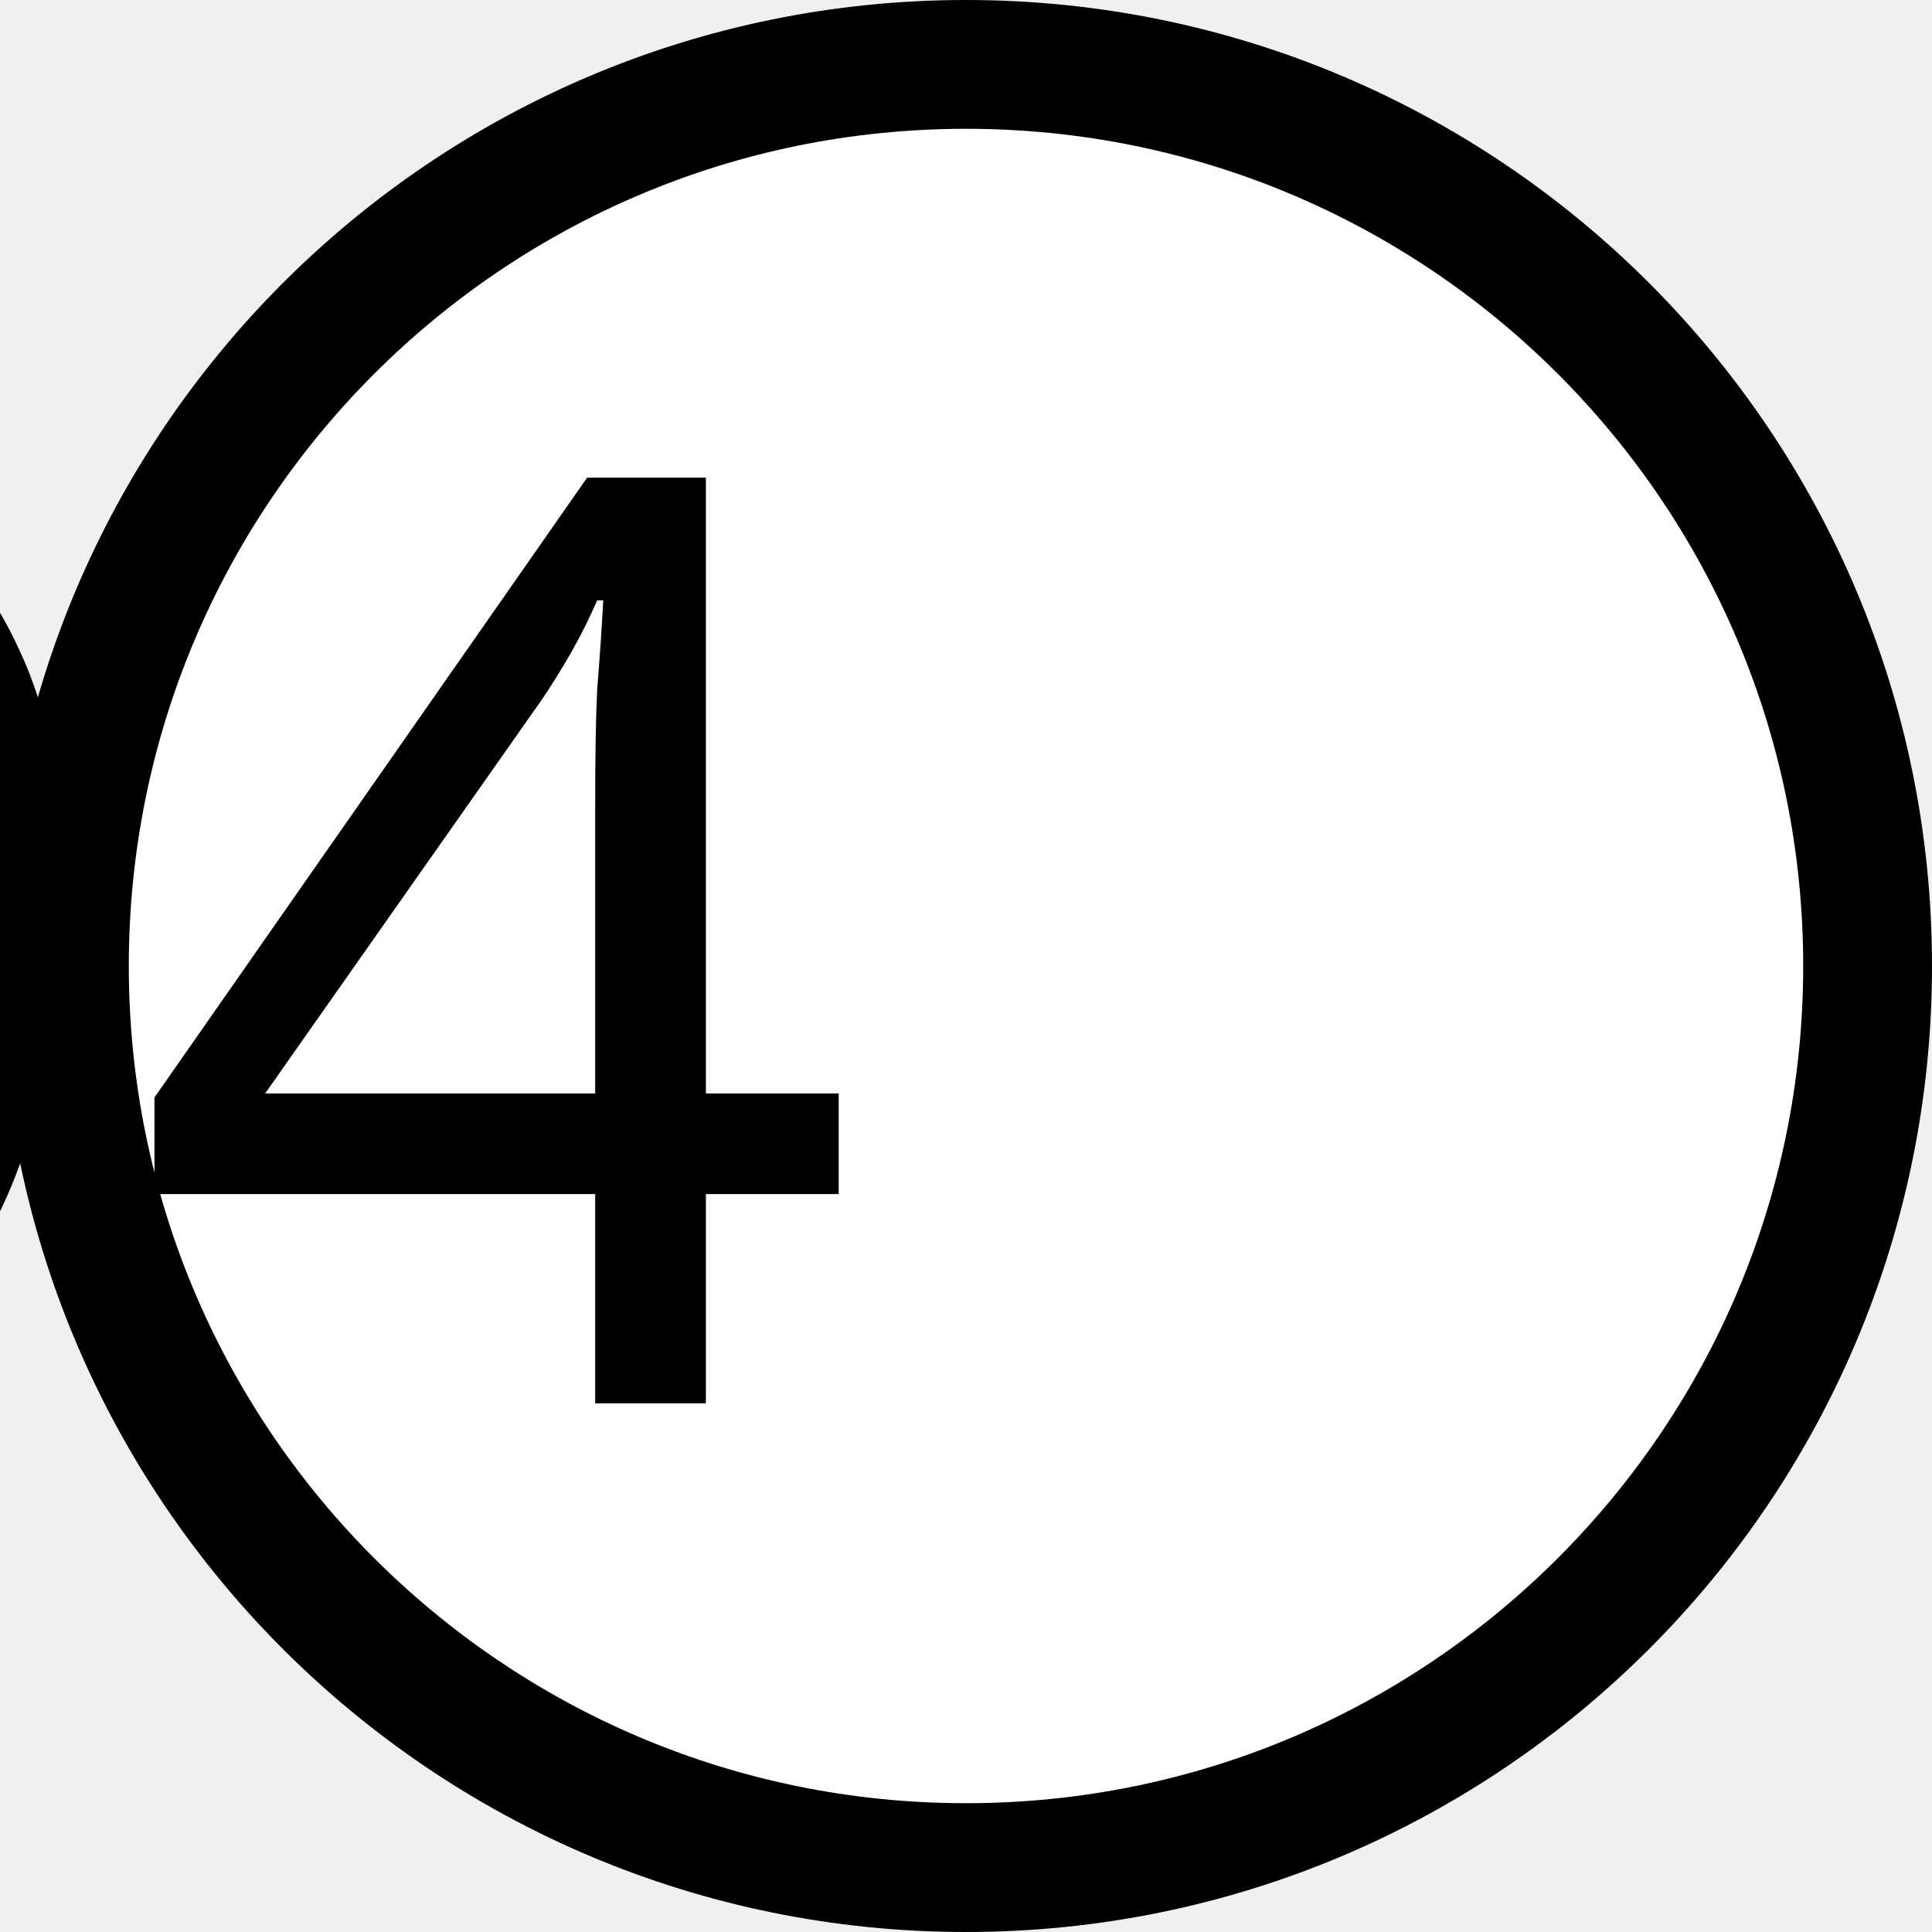
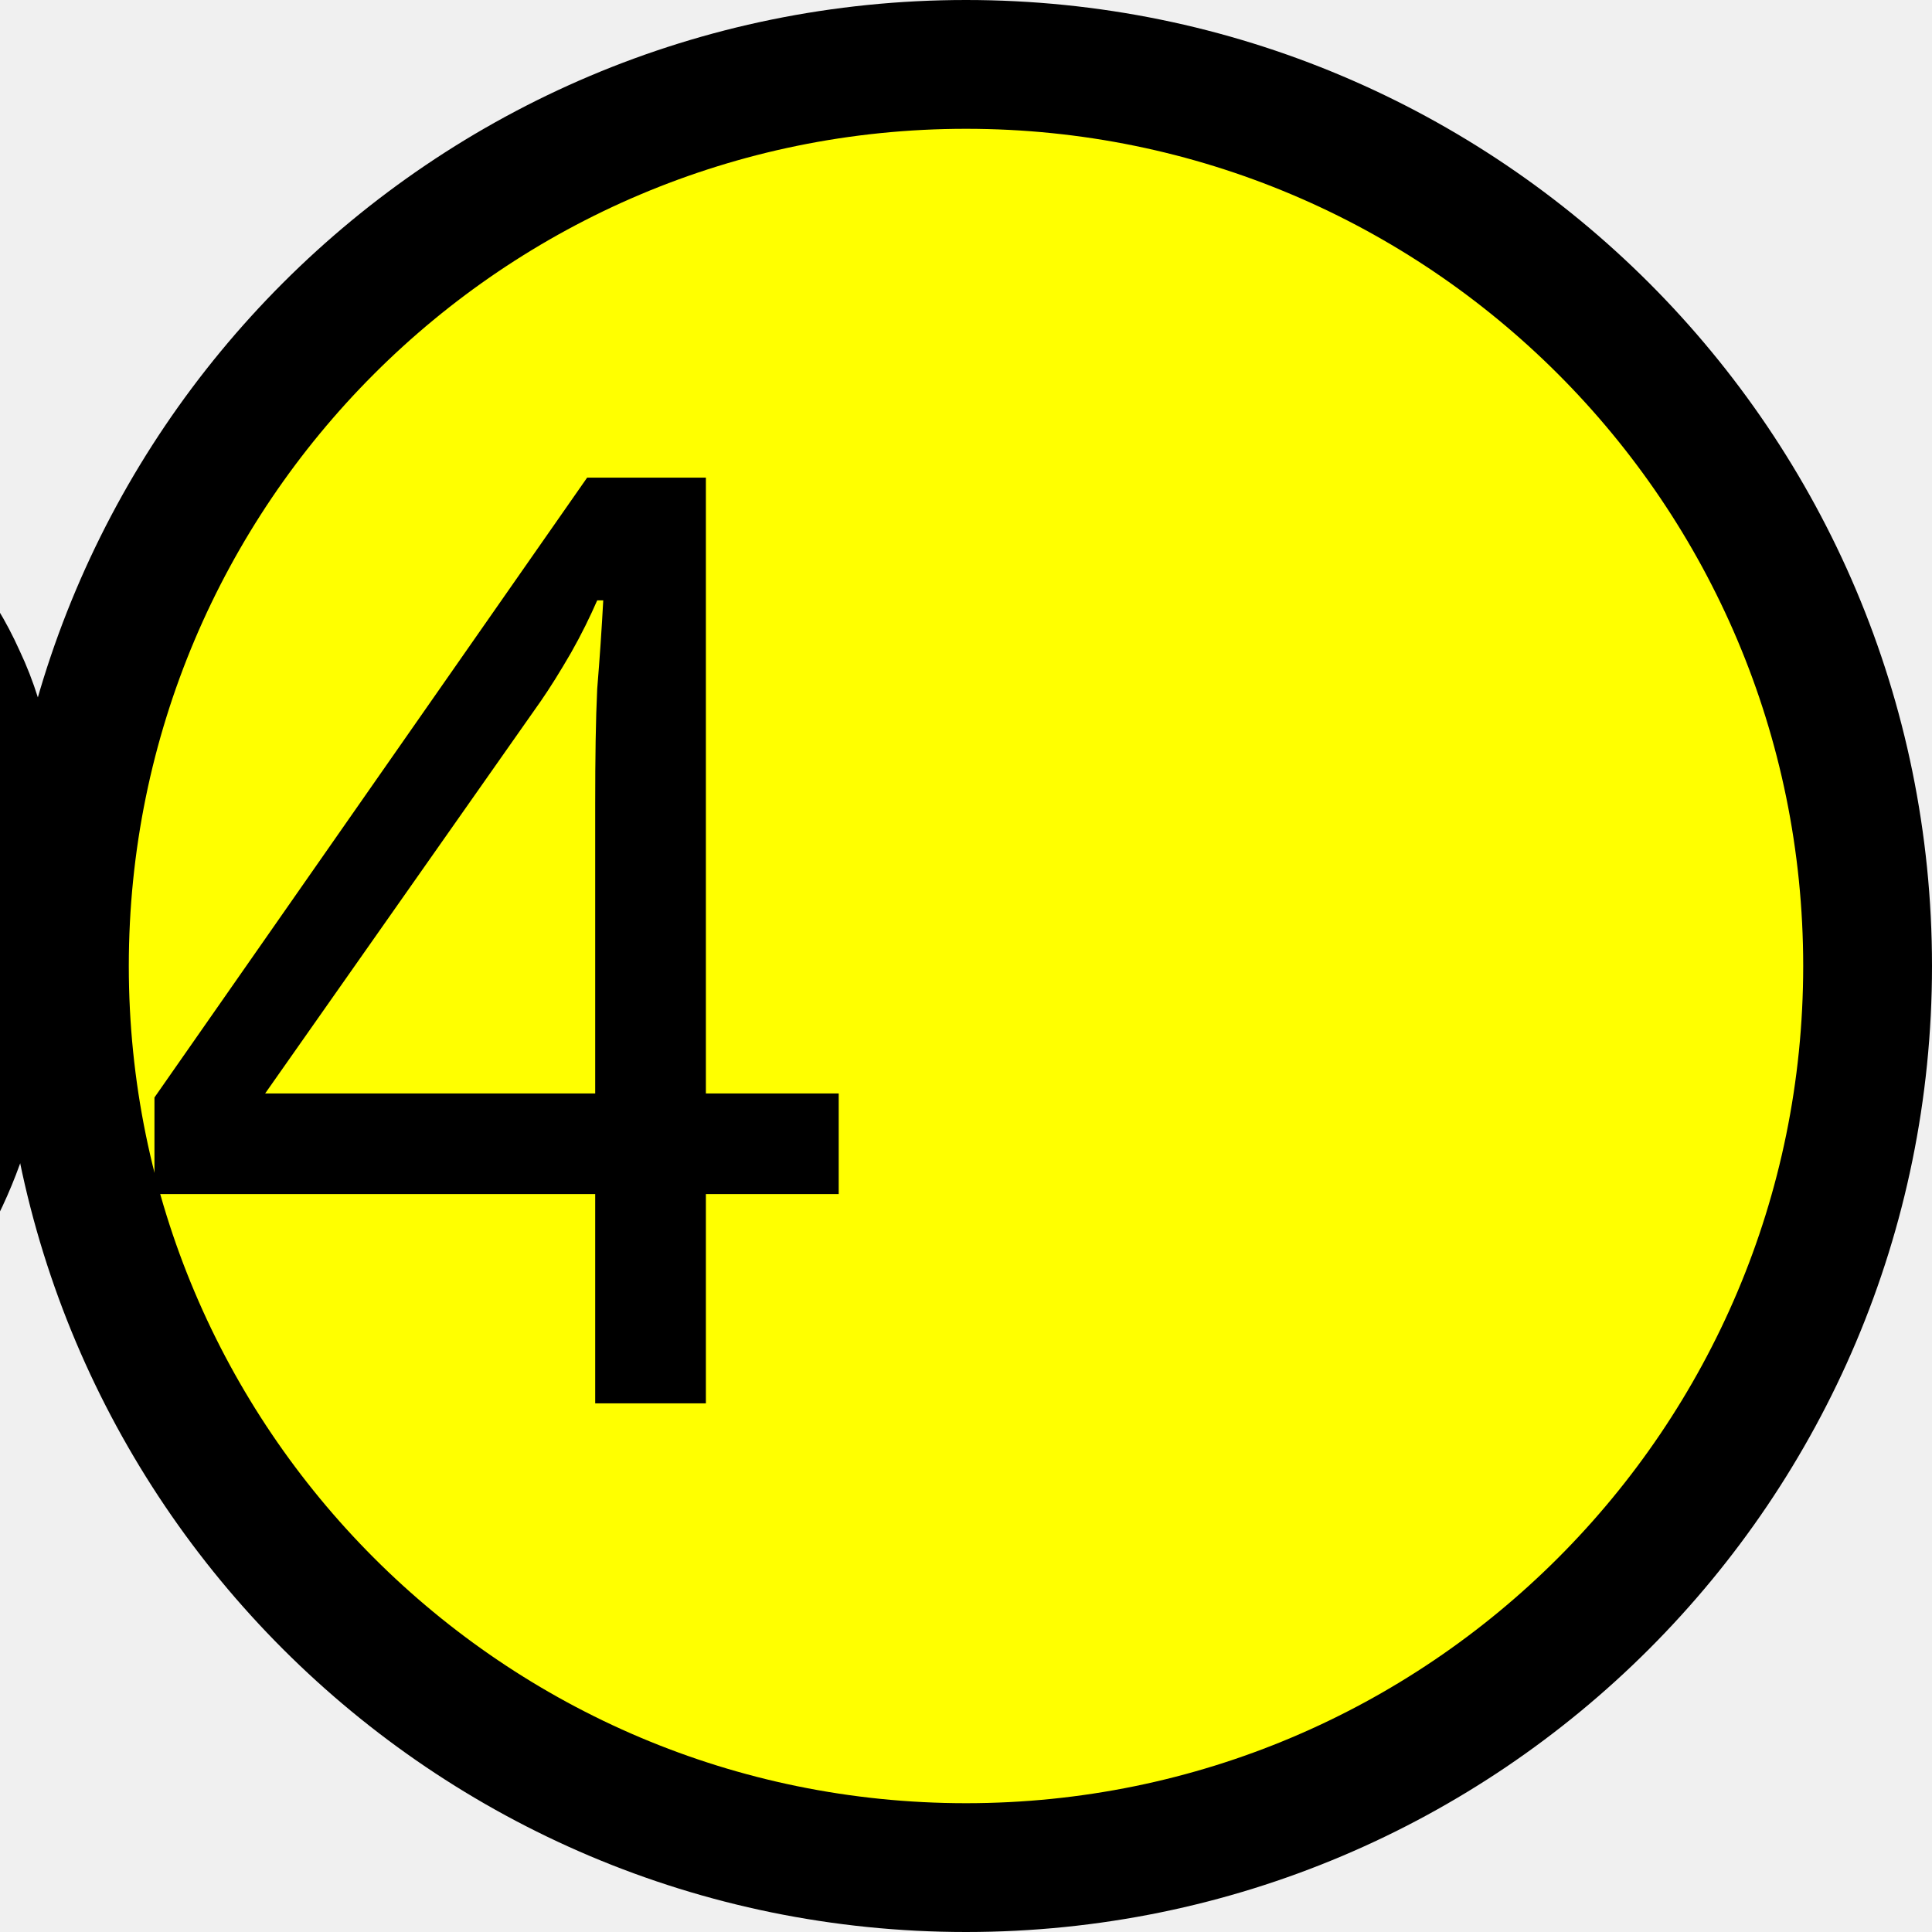
<svg xmlns="http://www.w3.org/2000/svg" width="15" height="15" id="svg2" version="1.1">
  <defs id="defs4" />
  <g id="layer1" transform="translate(0,-1037.362)">
-     <path style="fill:#ffffff;fill-opacity:1;stroke:#000000;stroke-opacity:1" id="path3758" d="m 32,7.5 a 7,7 0 1 1 -14,0 7,7 0 1 1 14,0 z" transform="translate(-17.5,1037.362)" />
+     <path style="fill:#ffff00;fill-opacity:1;stroke:#000000;stroke-opacity:1" id="path3758" d="m 32,7.5 a 7,7 0 1 1 -14,0 7,7 0 1 1 14,0 z" transform="translate(-17.5,1037.362)" />
    <text xml:space="preserve" style="font-size:10px;font-style:normal;font-variant:normal;font-weight:normal;font-stretch:normal;text-align:center;line-height:125%;letter-spacing:0px;word-spacing:0px;text-anchor:middle;fill:#000000;fill-opacity:1;stroke:none;font-family:Swis721 Hv BT;-inkscape-font-specification:Swis721 Hv BT" x="7.498" y="1048.258" id="text3757">
      <tspan id="tspan3759" x="7.498" y="1048.258" style="font-size:10px;font-style:normal;font-variant:normal;font-weight:normal;font-stretch:normal;fill:#000000;fill-opacity:1;font-family:Swis721 BT;-inkscape-font-specification:Swis721 BT">94</tspan>
    </text>
  </g>
</svg>
